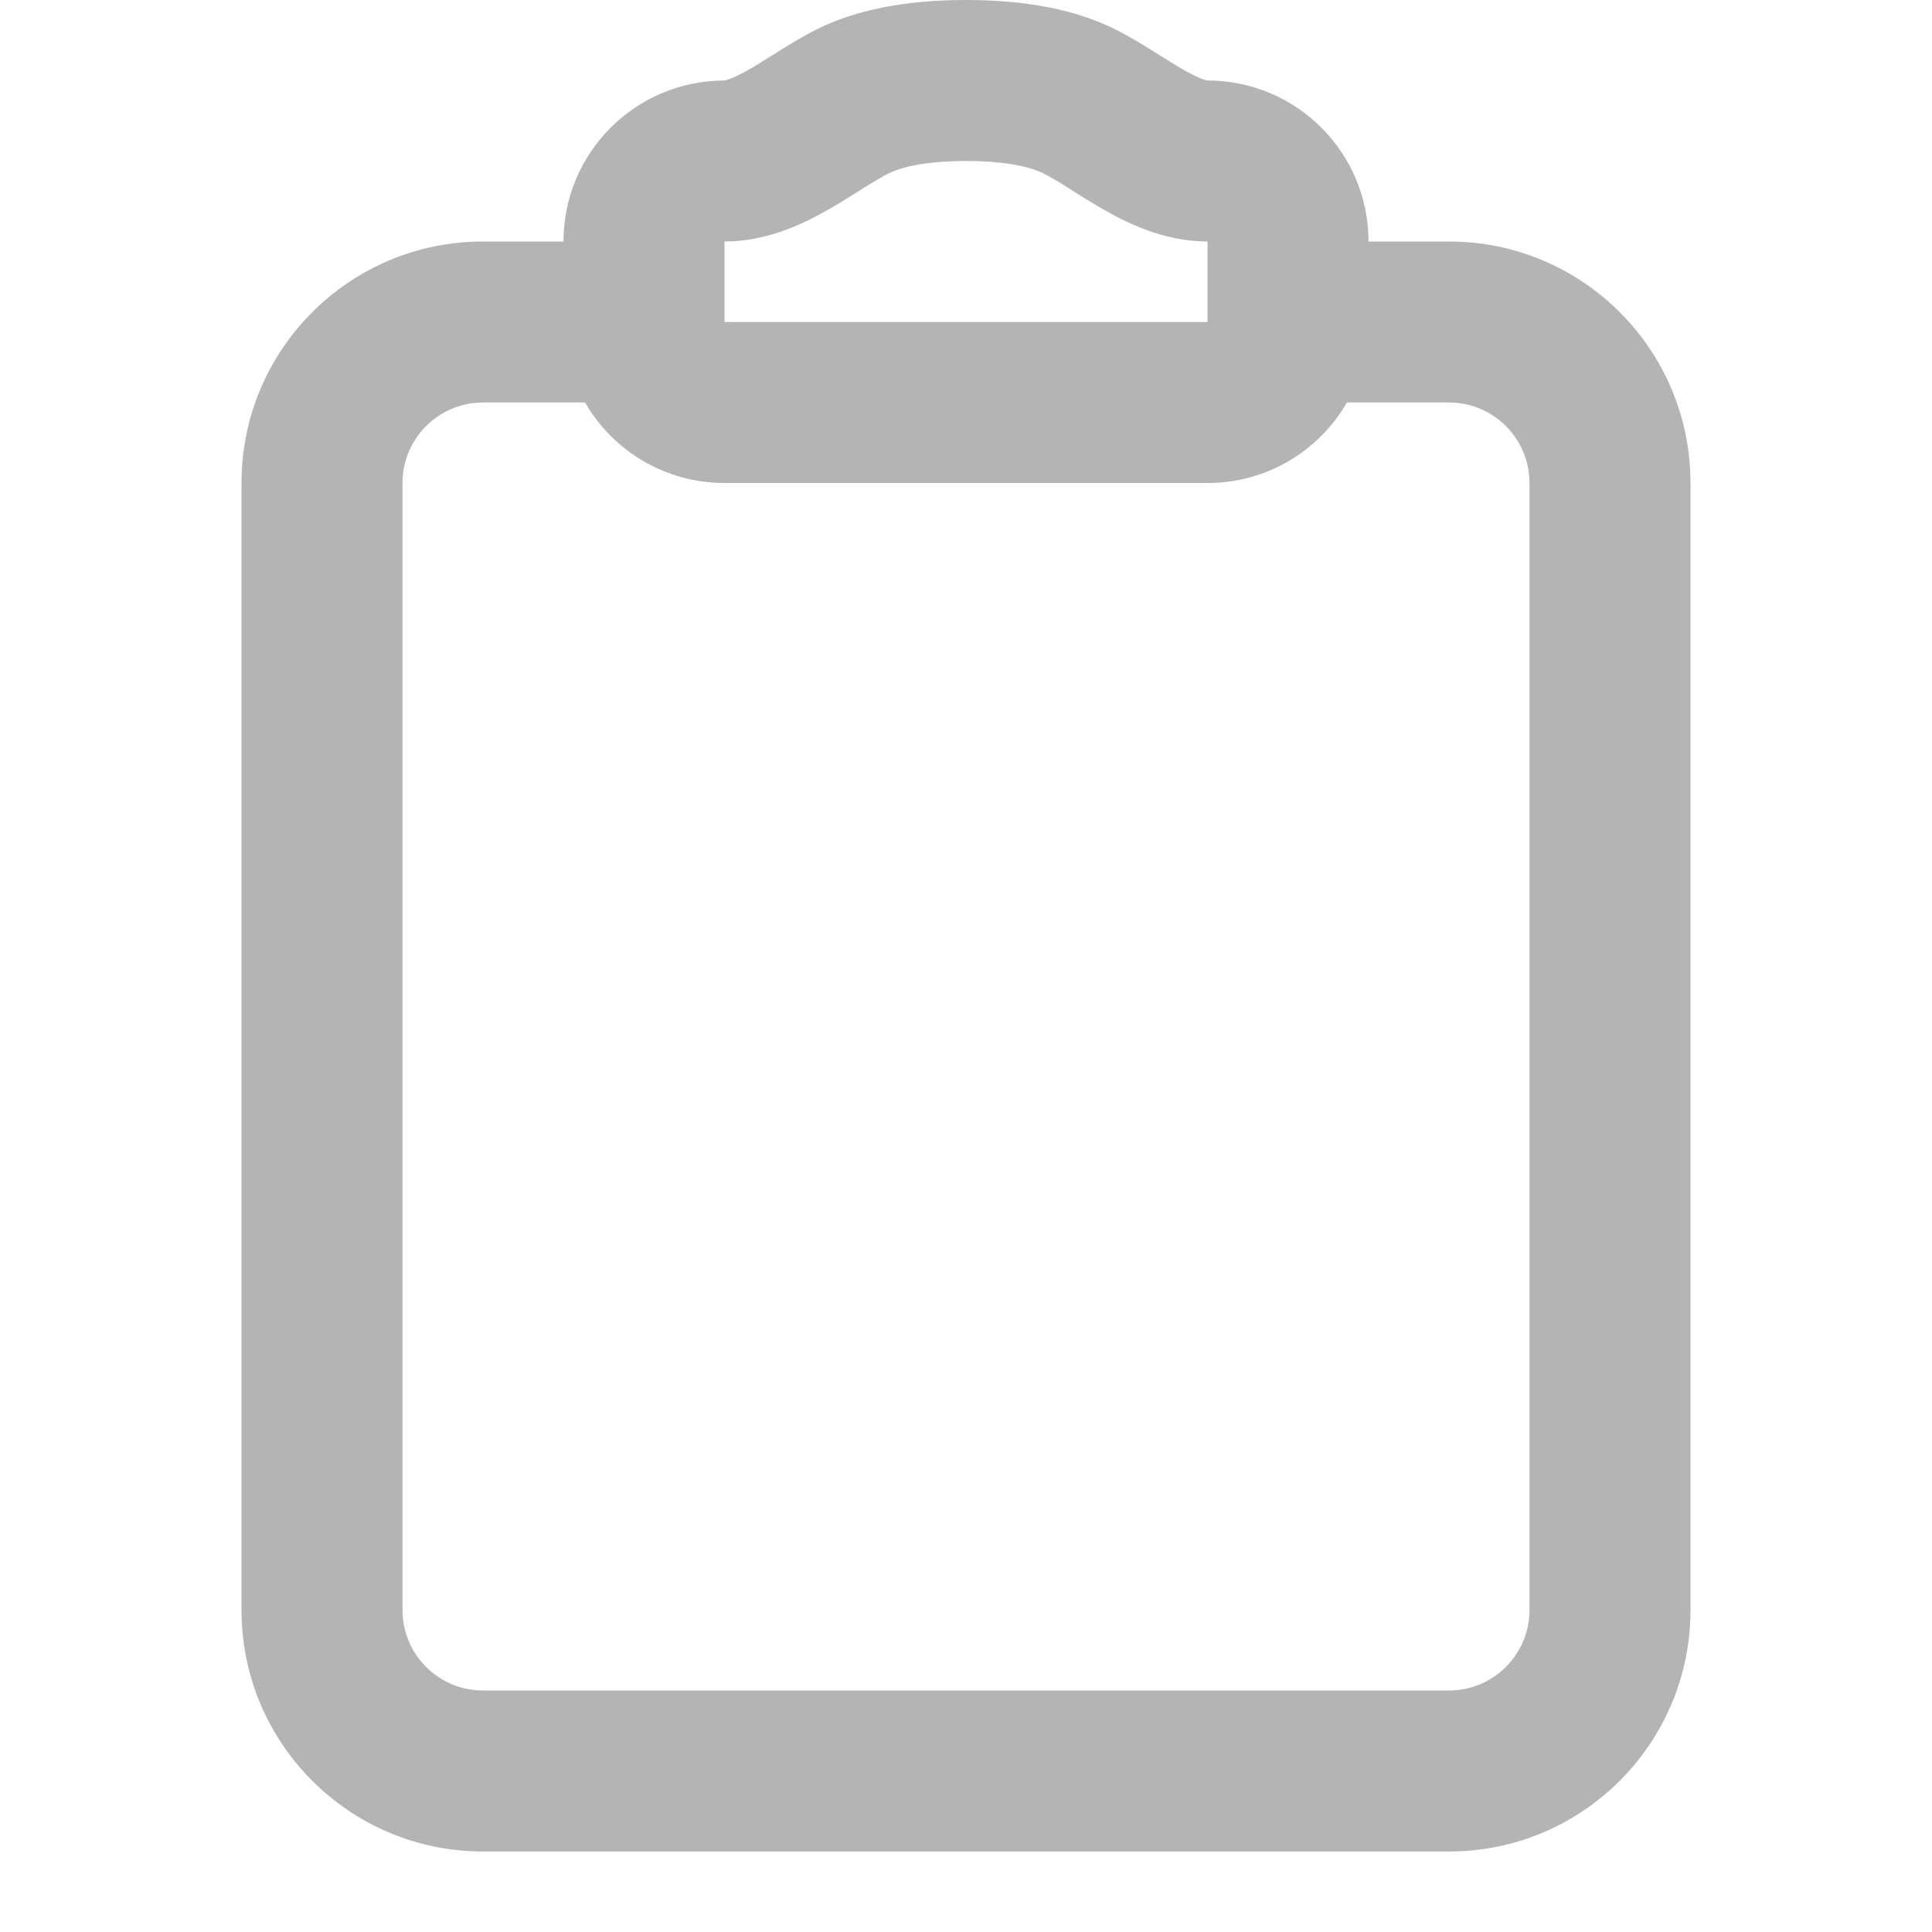
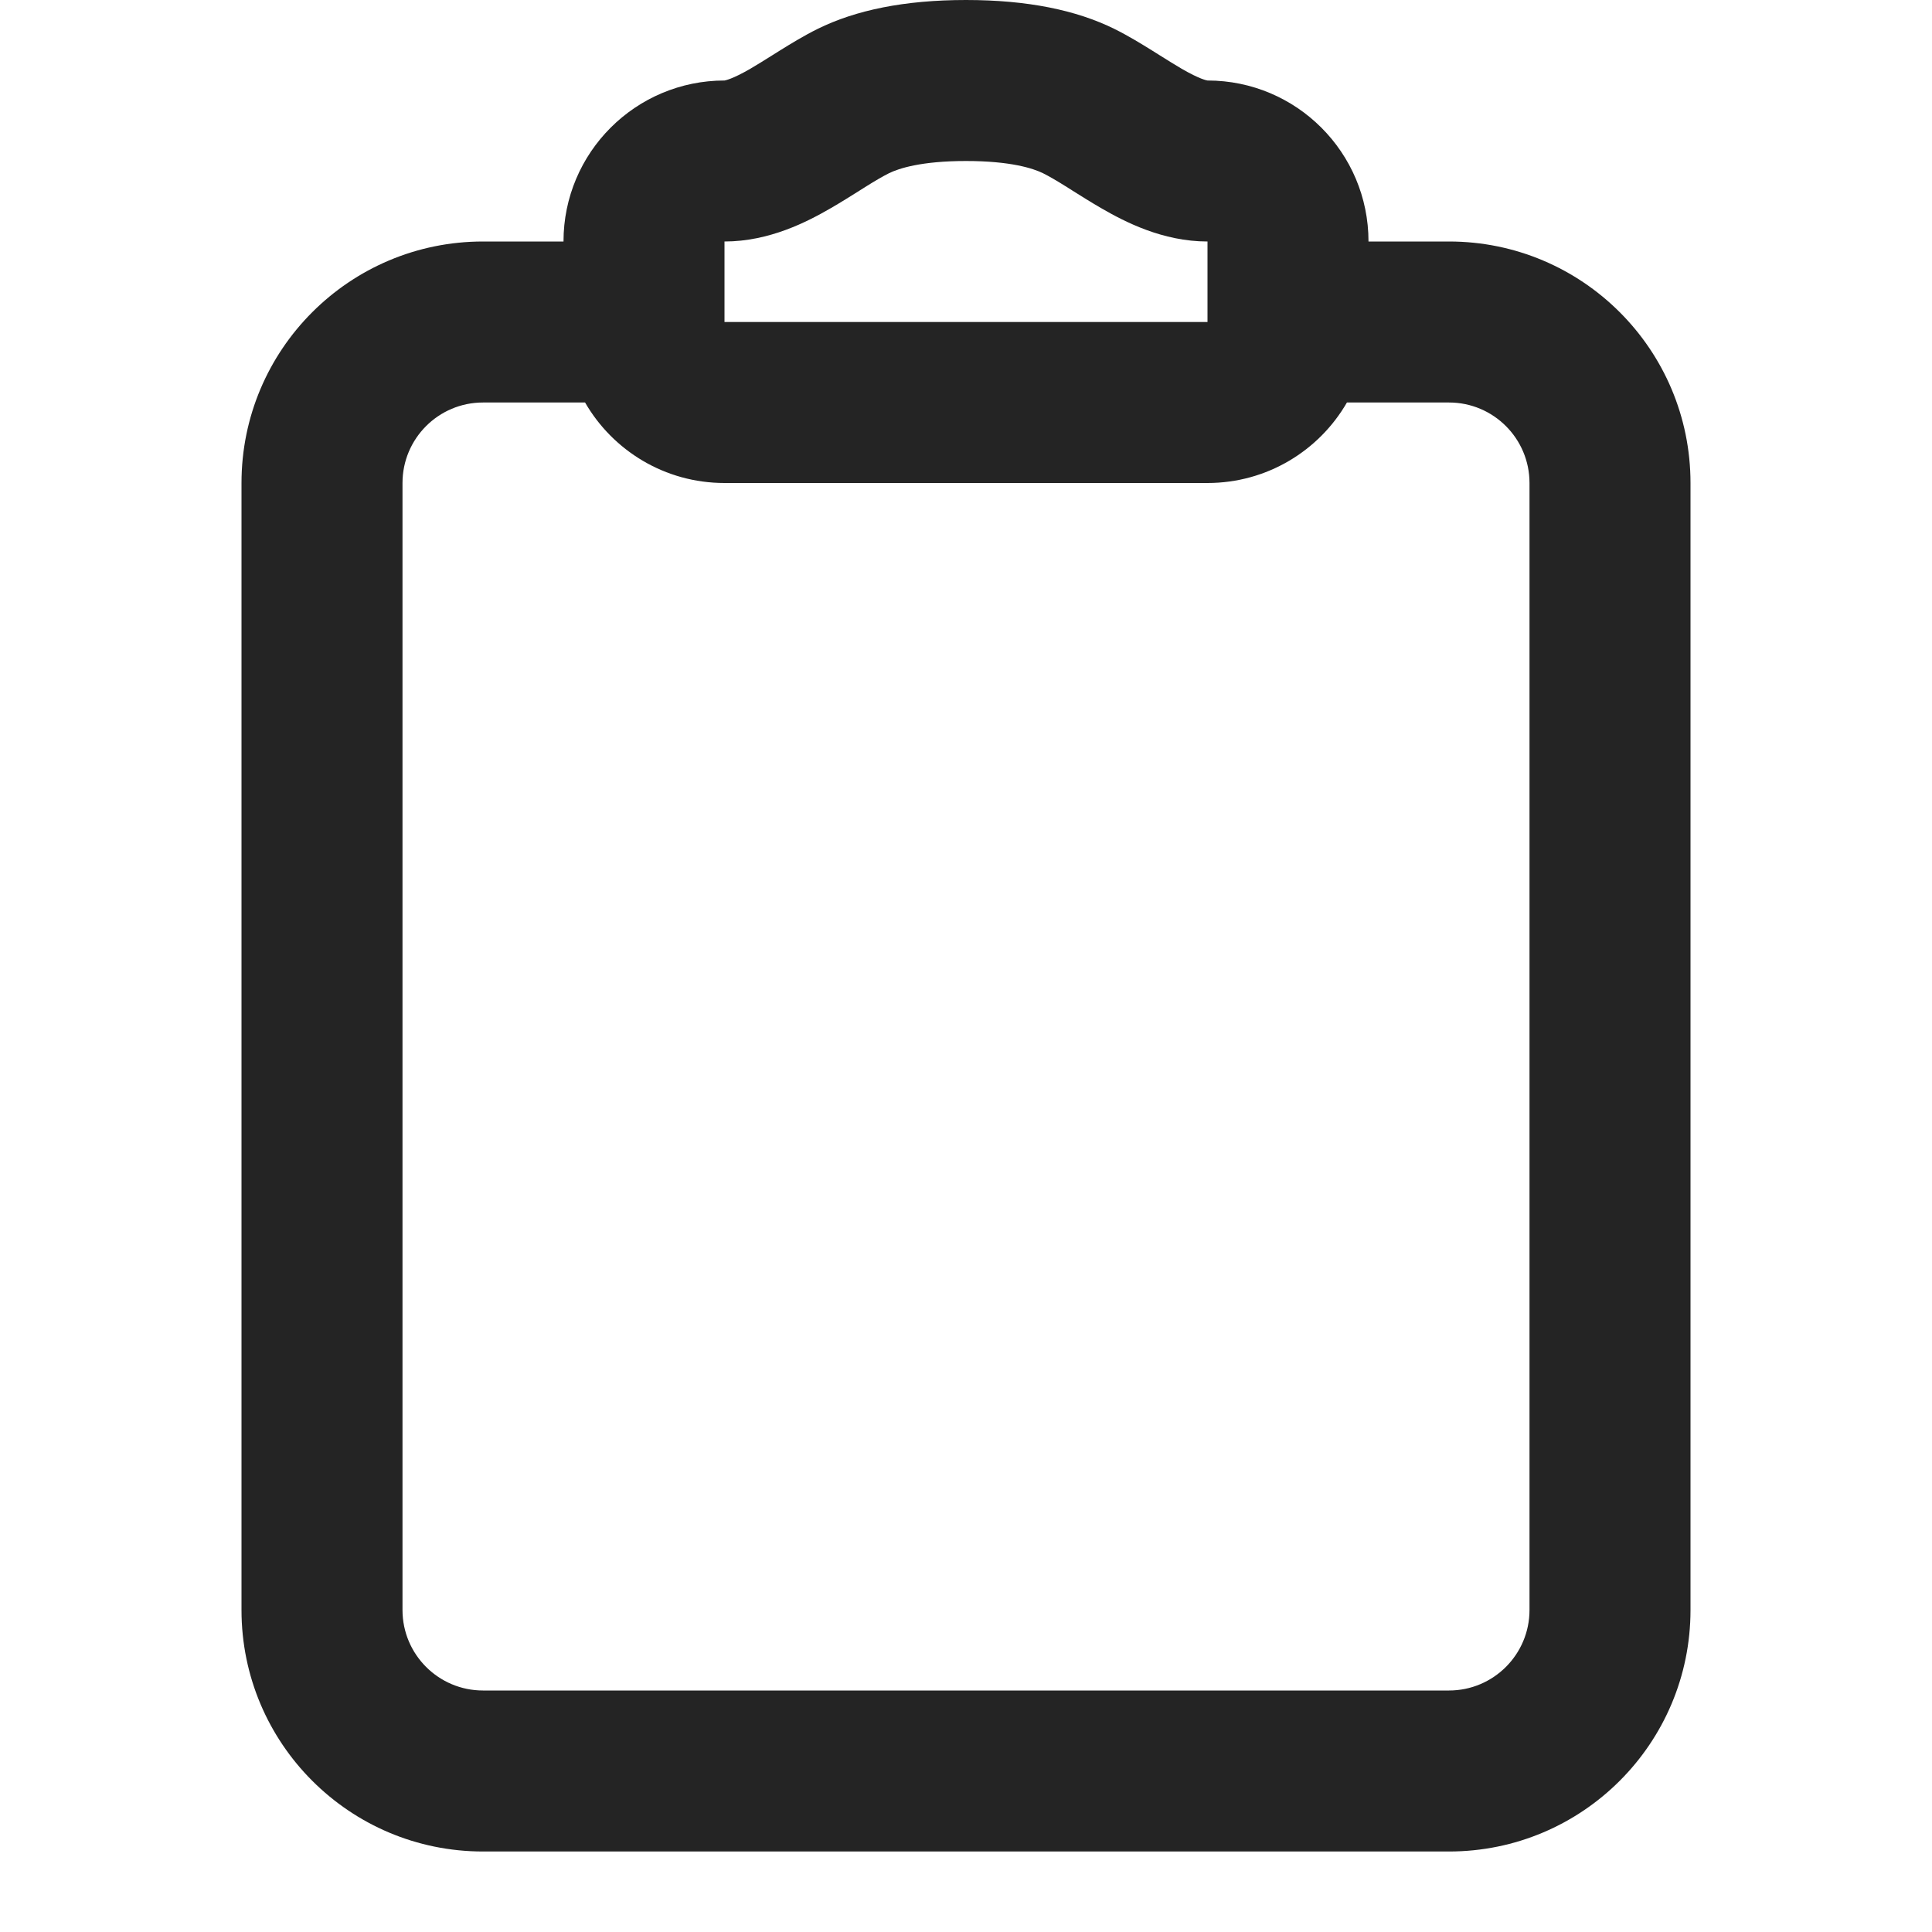
<svg xmlns="http://www.w3.org/2000/svg" width="15" height="15" viewBox="0 0 24 24" fill="none">
  <g id="SVGRepo_bgCarrier" stroke-width="0" />
  <g id="SVGRepo_tracerCarrier" stroke-linecap="round" stroke-linejoin="round" />
  <g id="SVGRepo_iconCarrier">
-     <path fill-rule="evenodd" clip-rule="evenodd" d="M12 0C11.235 0 10.629 0.126 10.157 0.359C9.985 0.444 9.821 0.545 9.689 0.627L9.59 0.689C9.491 0.751 9.408 0.803 9.321 0.854C9.095 0.985 9.009 0.998 9.001 1C9 1 9 1 9.001 1C7.896 1 7 1.895 7 3H6C4.343 3 3 4.343 3 6V20C3 21.657 4.343 23 6 23H18C19.657 23 21 21.657 21 20V6C21 4.343 19.657 3 18 3H17C17 1.895 16.105 1 15 1C15 1 15.001 1 15 1C14.992 0.999 14.905 0.985 14.679 0.854C14.592 0.803 14.509 0.751 14.41 0.689L14.311 0.627C14.179 0.545 14.015 0.444 13.843 0.359C13.371 0.126 12.765 0 12 0ZM16.732 5C16.387 5.598 15.74 6 15 6H9C8.26 6 7.613 5.598 7.268 5H6C5.448 5 5 5.448 5 6V20C5 20.552 5.448 21 6 21H18C18.552 21 19 20.552 19 20V6C19 5.448 18.552 5 18 5H16.732ZM11.043 2.152C11.163 2.093 11.443 2 12 2C12.557 2 12.837 2.093 12.957 2.152C13.033 2.19 13.124 2.243 13.252 2.323L13.326 2.37C13.43 2.435 13.555 2.514 13.678 2.585C13.971 2.755 14.443 3 15 3V4H9V3C9.557 3 10.029 2.755 10.322 2.585C10.445 2.514 10.57 2.435 10.674 2.37L10.748 2.323C10.876 2.243 10.967 2.19 11.043 2.152Z" fill="#B4B4B4" />
+     <path fill-rule="evenodd" clip-rule="evenodd" d="M12 0C11.235 0 10.629 0.126 10.157 0.359C9.985 0.444 9.821 0.545 9.689 0.627L9.59 0.689C9.491 0.751 9.408 0.803 9.321 0.854C9.095 0.985 9.009 0.998 9.001 1C9 1 9 1 9.001 1C7.896 1 7 1.895 7 3H6C4.343 3 3 4.343 3 6V20C3 21.657 4.343 23 6 23H18C19.657 23 21 21.657 21 20V6C21 4.343 19.657 3 18 3H17C17 1.895 16.105 1 15 1C15 1 15.001 1 15 1C14.992 0.999 14.905 0.985 14.679 0.854C14.592 0.803 14.509 0.751 14.41 0.689L14.311 0.627C14.179 0.545 14.015 0.444 13.843 0.359C13.371 0.126 12.765 0 12 0ZM16.732 5C16.387 5.598 15.74 6 15 6H9C8.26 6 7.613 5.598 7.268 5H6C5.448 5 5 5.448 5 6V20C5 20.552 5.448 21 6 21H18C18.552 21 19 20.552 19 20V6C19 5.448 18.552 5 18 5H16.732ZM11.043 2.152C11.163 2.093 11.443 2 12 2C12.557 2 12.837 2.093 12.957 2.152C13.033 2.19 13.124 2.243 13.252 2.323L13.326 2.37C13.43 2.435 13.555 2.514 13.678 2.585C13.971 2.755 14.443 3 15 3V4H9V3C9.557 3 10.029 2.755 10.322 2.585C10.445 2.514 10.57 2.435 10.674 2.37L10.748 2.323C10.876 2.243 10.967 2.19 11.043 2.152Z" fill="#242424" />
  </g>
</svg>
